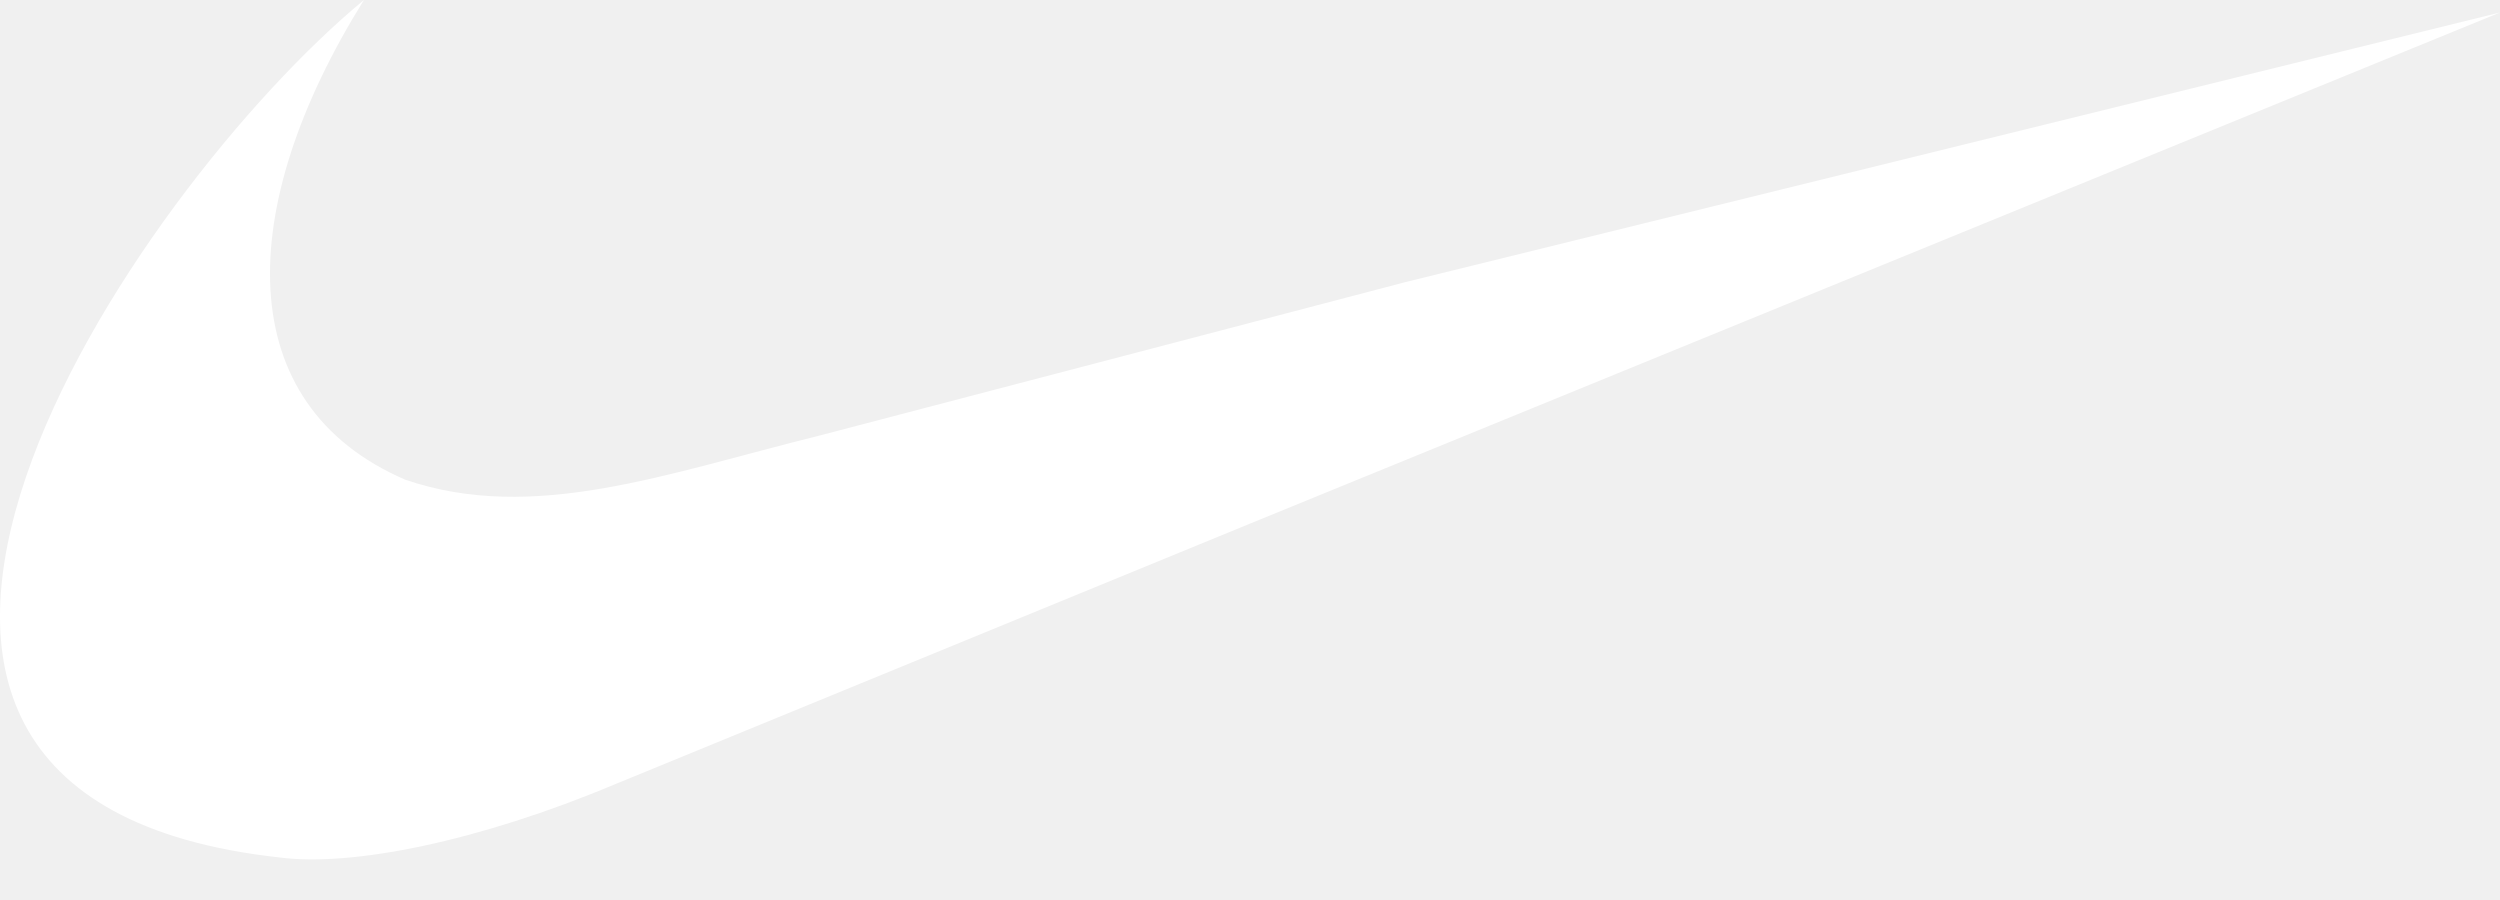
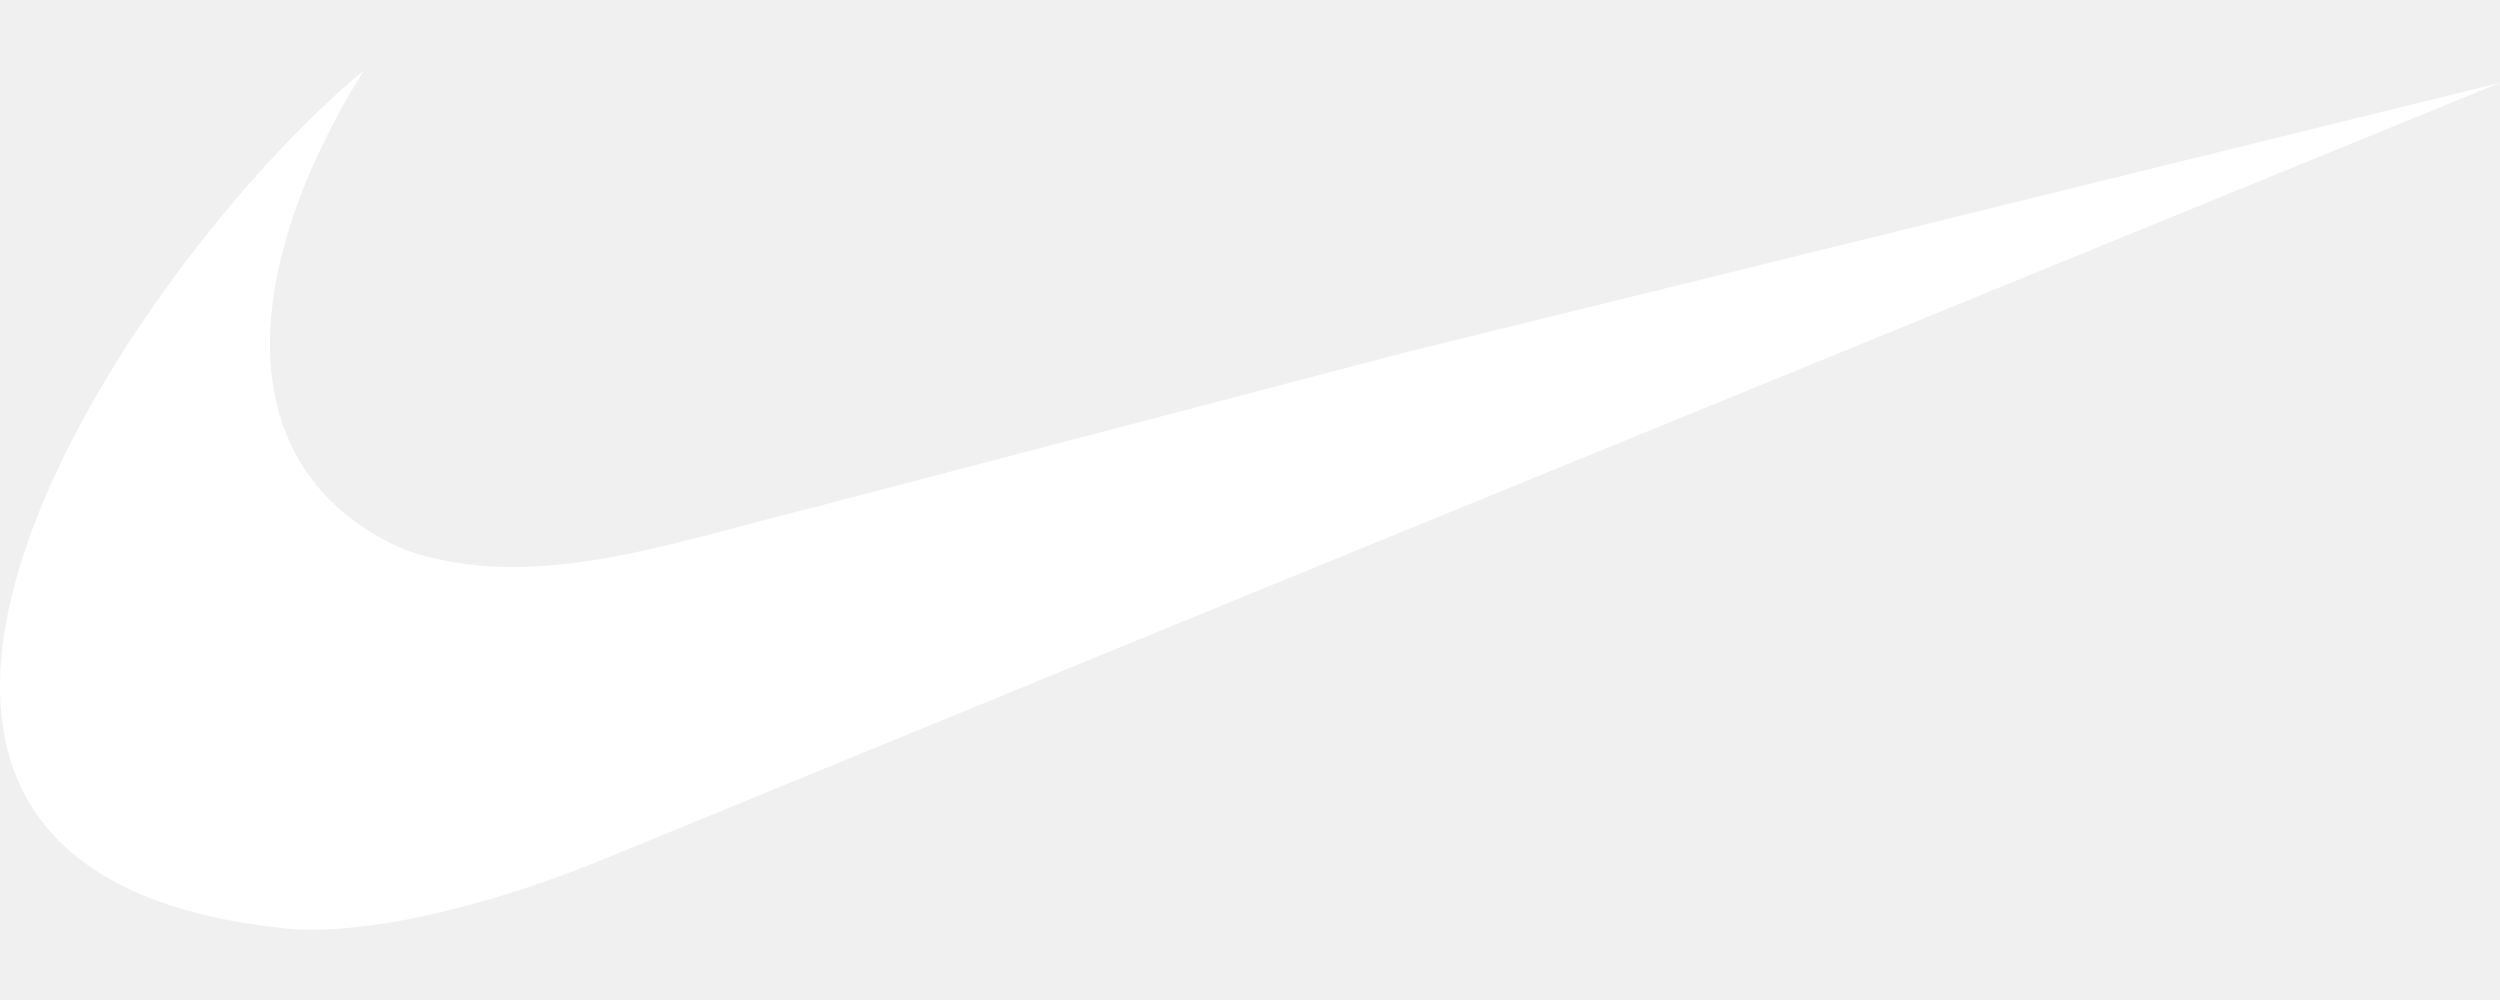
- <svg xmlns="http://www.w3.org/2000/svg" width="50" height="18" viewBox="0 0 50 18" fill="none">
-   <path d="M28.101 5.644L24.994 6.459L16.376 8.715C13.332 9.469 10.67 10.472 8.104 9.594C4.617 8.087 4.679 4.169 7.279 0C2.682 3.794 -5.589 15.925 5.598 17.15C7.023 17.337 9.56 16.837 12.317 15.678L24.994 10.475L50 0.25L28.101 5.644Z" fill="white" />
+ <svg xmlns="http://www.w3.org/2000/svg" width="50" height="20" viewBox="0 0 50 20" fill="none">
+   <path d="M28.101 7.05L24.994 7.865L16.376 10.121C13.332 10.874 10.67 11.878 8.104 10.999C4.617 9.493 4.679 5.575 7.279 1.406C2.682 5.2 -5.589 17.331 5.598 18.556C7.023 18.743 9.56 18.243 12.317 17.084L24.994 11.881L50 1.656L28.101 7.05Z" fill="white" />
</svg>
